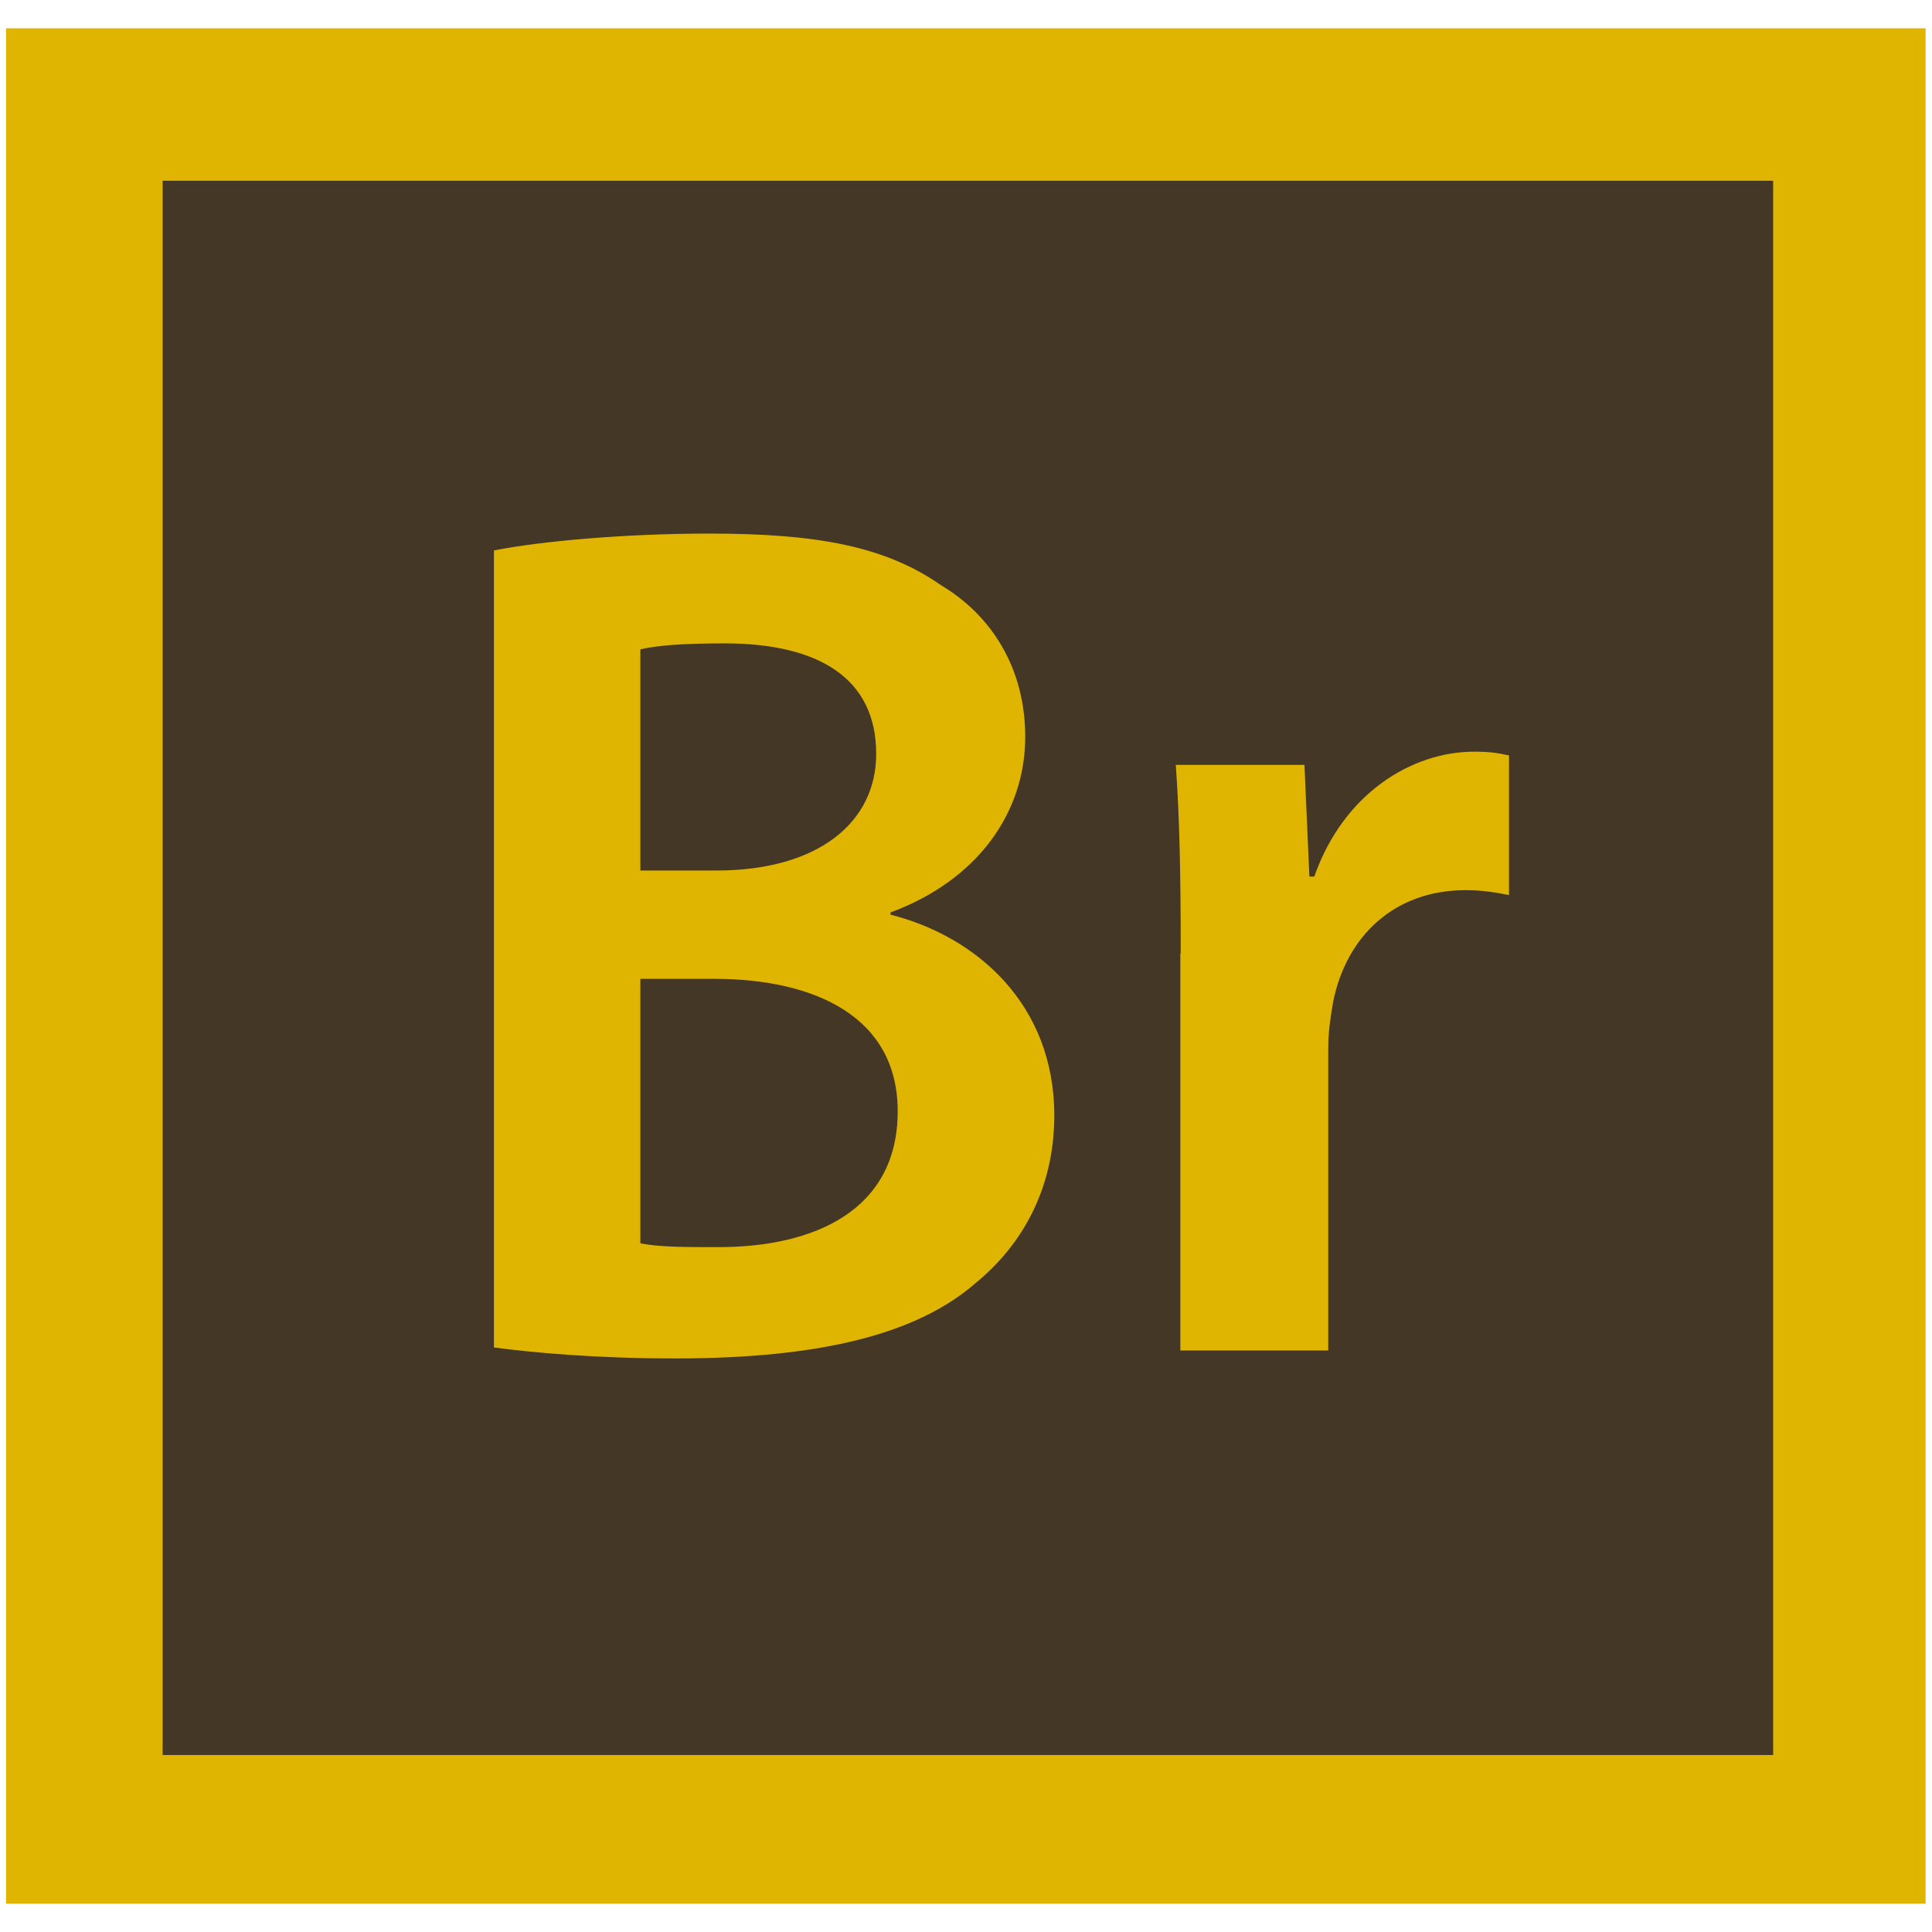
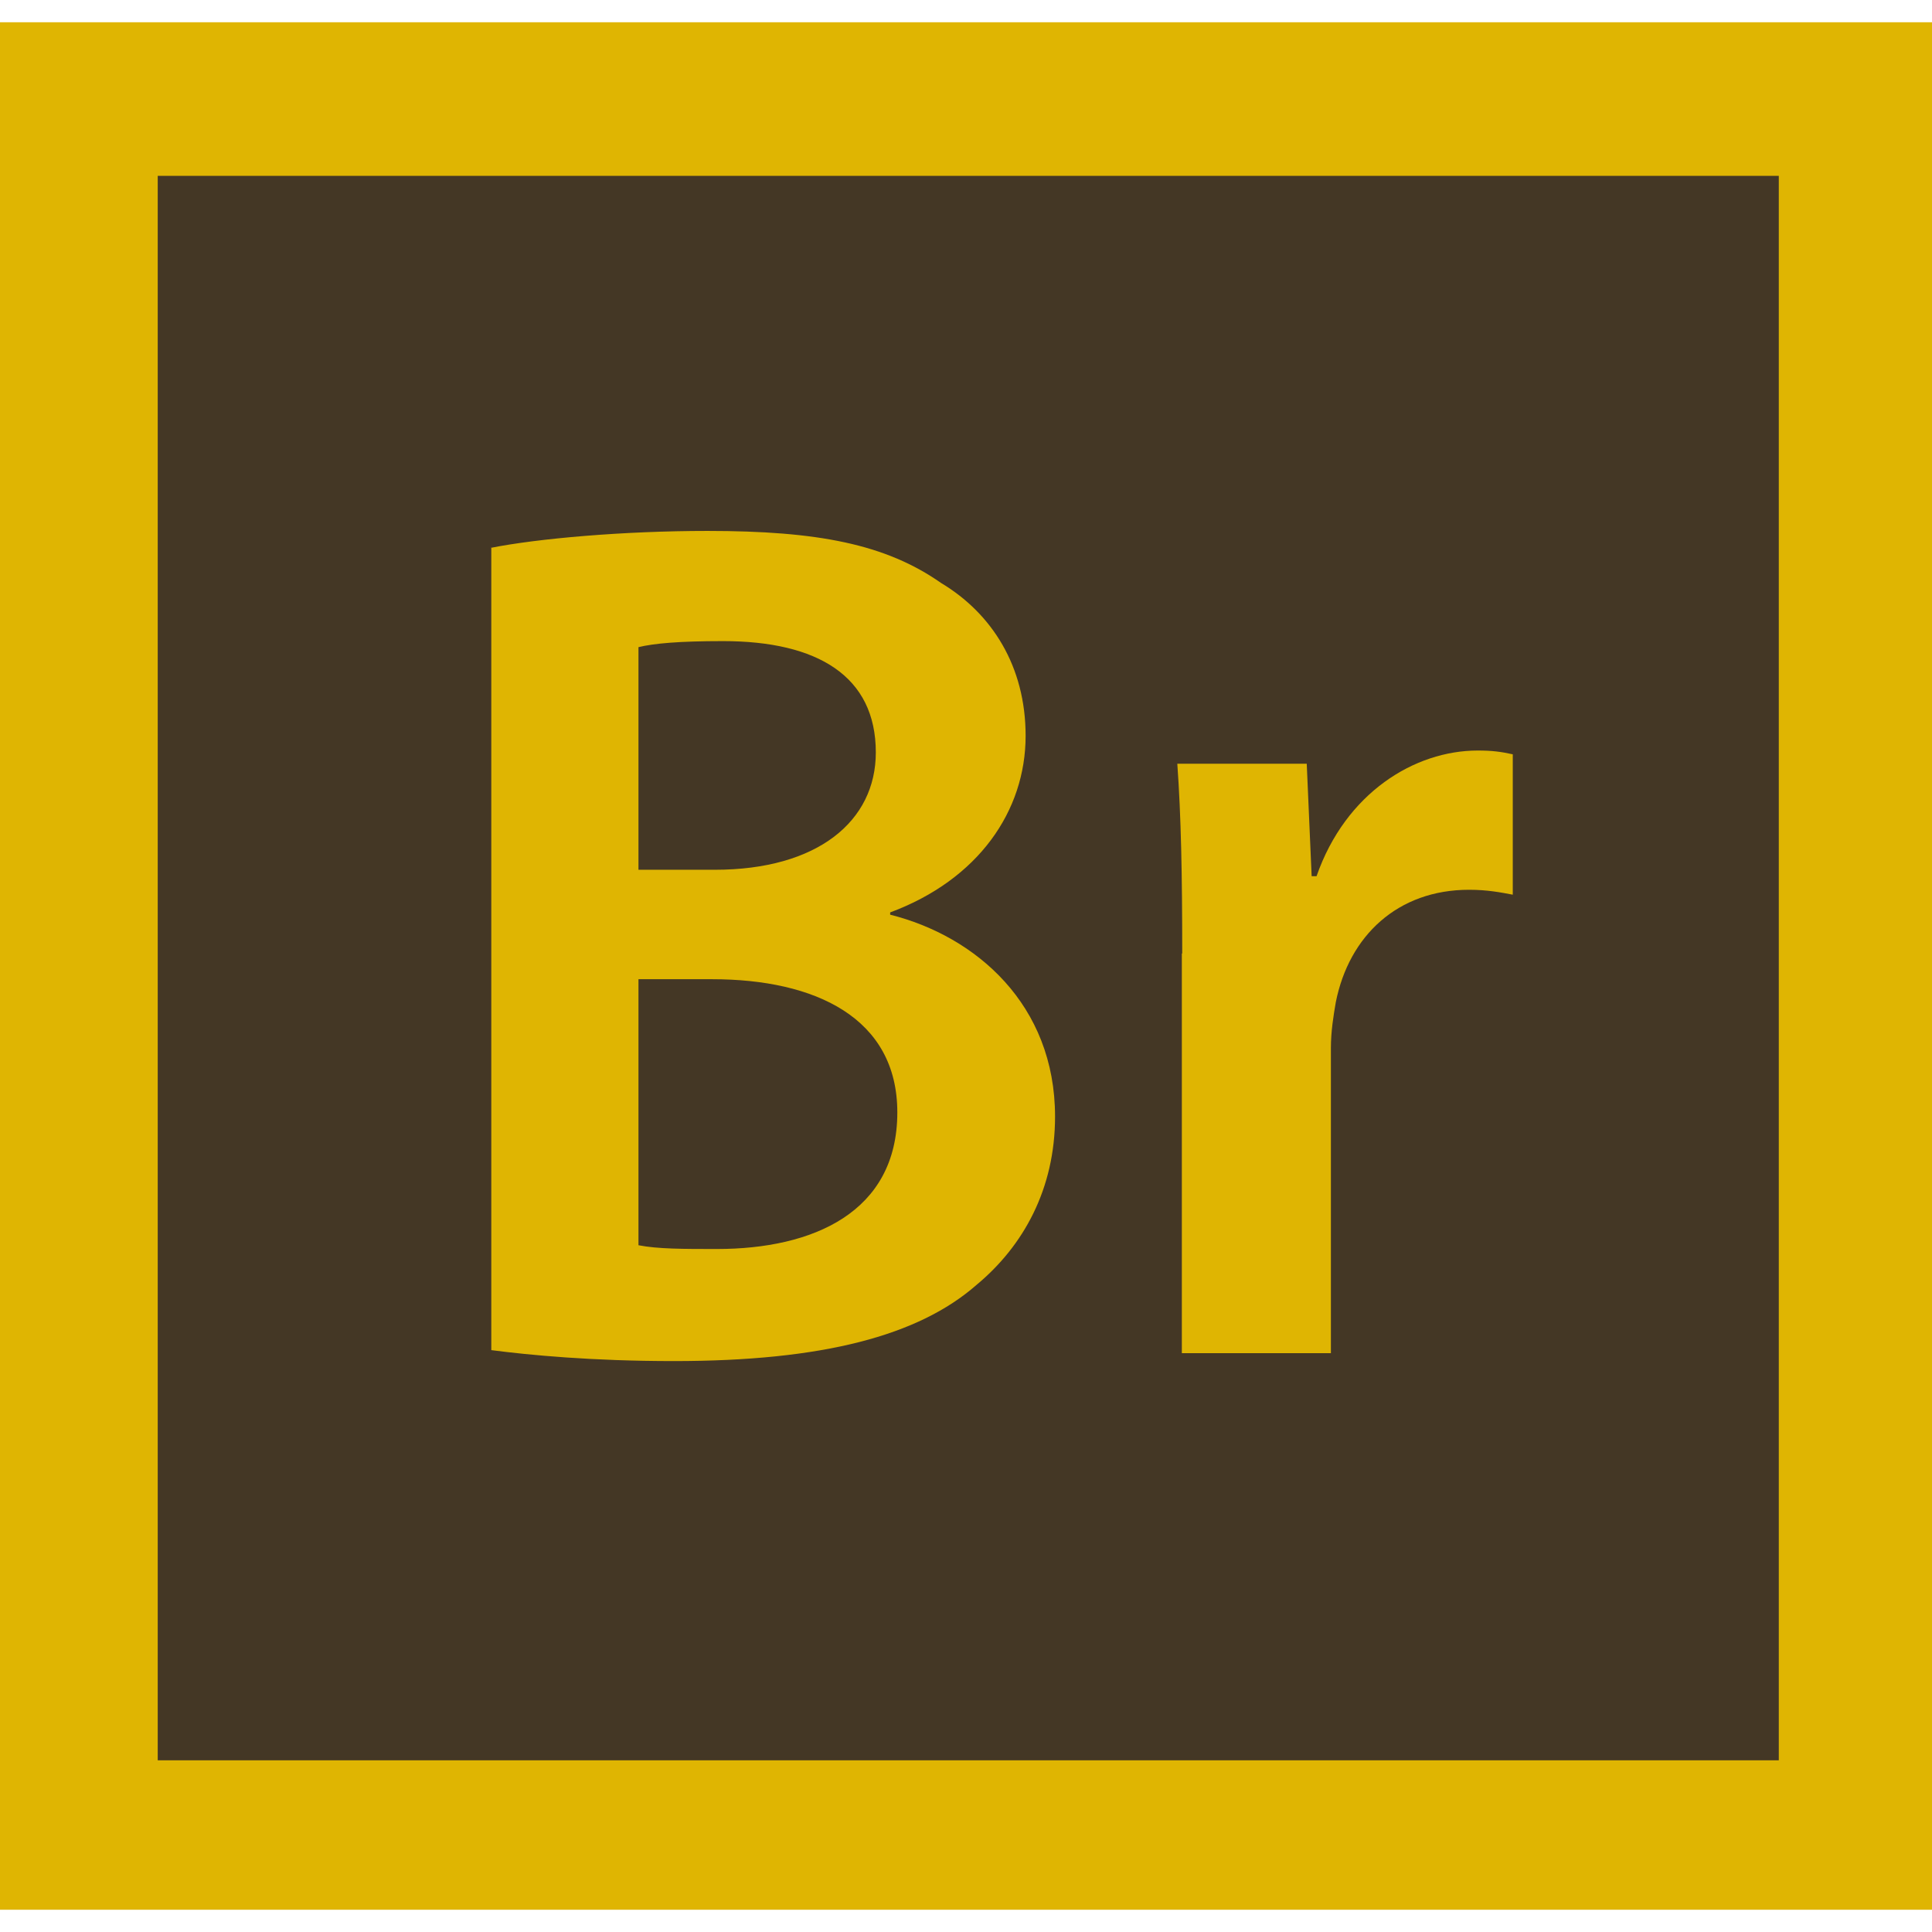
<svg xmlns="http://www.w3.org/2000/svg" version="1.1" id="icon" x="0px" y="0px" viewBox="0 0 512 512" style="enable-background:new 0 0 512 512;" xml:space="preserve">
  <style type="text/css">
	.st0{fill:#443725;}
	.st1{fill:#DFB502;}
</style>
  <g>
-     <rect x="21.9" y="29.8" class="st0" width="469.3" height="455.5" />
+     <rect x="20.4" y="28.3" class="st0" width="472.3" height="458.5" />
    <g>
      <g>
-         <path class="st1" d="M1.6,7.5v497h508.7V7.5H1.6z M469.9,465.1H43.1V47.9h426.8V465.1z" />
+         <path class="st1" d="M0,5.9v500.2h512V5.9H0z M471.3,466.5H41.8V46.6h429.6v419.9H471.3z" />
      </g>
    </g>
-     <path class="st1" d="M130.8,145.9c12.4-2.5,35.1-4.5,57.1-4.5c29,0,46.9,3.5,61.5,13.7c13.4,8,22.3,22,22.3,40.2   c0,19.8-12.4,37.9-35.7,46.5v0.6c22.6,5.7,43.4,23.6,43.4,53.2c0,19.1-8.3,34.1-20.7,44.3c-15.3,13.4-40.5,20.1-79.7,20.1   c-21.7,0-38.2-1.6-48.1-2.9V145.9z M169.7,230.7h20.1c27.1,0,42.4-12.8,42.4-30.9c0-20.1-15.3-29.3-40.2-29.3   c-11.5,0-18.2,0.6-22.3,1.6V230.7z M169.7,329.5c5.1,1,11.8,1,20.7,1c25.2,0,47.5-9.6,47.5-36c0-24.9-21.7-35.1-48.8-35.1h-19.4   V329.5z" />
-     <path class="st1" d="M312.9,252.7c0-21-0.3-36-1.3-50h34.1l1.3,29.6h1.3c7.7-22,25.8-33.1,42.4-33.1c3.8,0,6.1,0.3,9.2,1v37   c-3.2-0.6-6.7-1.3-11.5-1.3c-18.8,0-31.6,12.1-35.1,29.6c-0.6,3.5-1.3,7.7-1.3,12.1v80.3h-39.2V252.7z" />
+     <path class="st1" d="M130,145.2c12.5-2.5,35.3-4.5,57.5-4.5c29.2,0,47.2,3.5,61.9,13.8c13.5,8.1,22.4,22.1,22.4,40.5   c0,19.9-12.5,38.1-35.9,46.8v0.6c22.7,5.7,43.7,23.8,43.7,53.5c0,19.2-8.4,34.3-20.8,44.6c-15.4,13.5-40.8,20.2-80.2,20.2   c-21.8,0-38.4-1.6-48.4-2.9V145.2H130z M169.2,230.5h20.2c27.3,0,42.7-12.9,42.7-31.1c0-20.2-15.4-29.5-40.5-29.5   c-11.6,0-18.3,0.6-22.4,1.6V230.5L169.2,230.5z M169.2,330c5.1,1,11.9,1,20.8,1c25.4,0,47.8-9.7,47.8-36.2   c0-25.1-21.8-35.3-49.1-35.3h-19.5L169.2,330L169.2,330z" />
+     <path class="st1" d="M313.3,252.7c0-21.1-0.3-36.2-1.3-50.3h34.3l1.3,29.8h1.3c7.7-22.1,26-33.3,42.7-33.3c3.8,0,6.1,0.3,9.3,1   v37.2c-3.2-0.6-6.7-1.3-11.6-1.3c-18.9,0-31.8,12.2-35.3,29.8c-0.6,3.5-1.3,7.7-1.3,12.2v80.8h-39.5V252.7H313.3z" />
  </g>
</svg>
